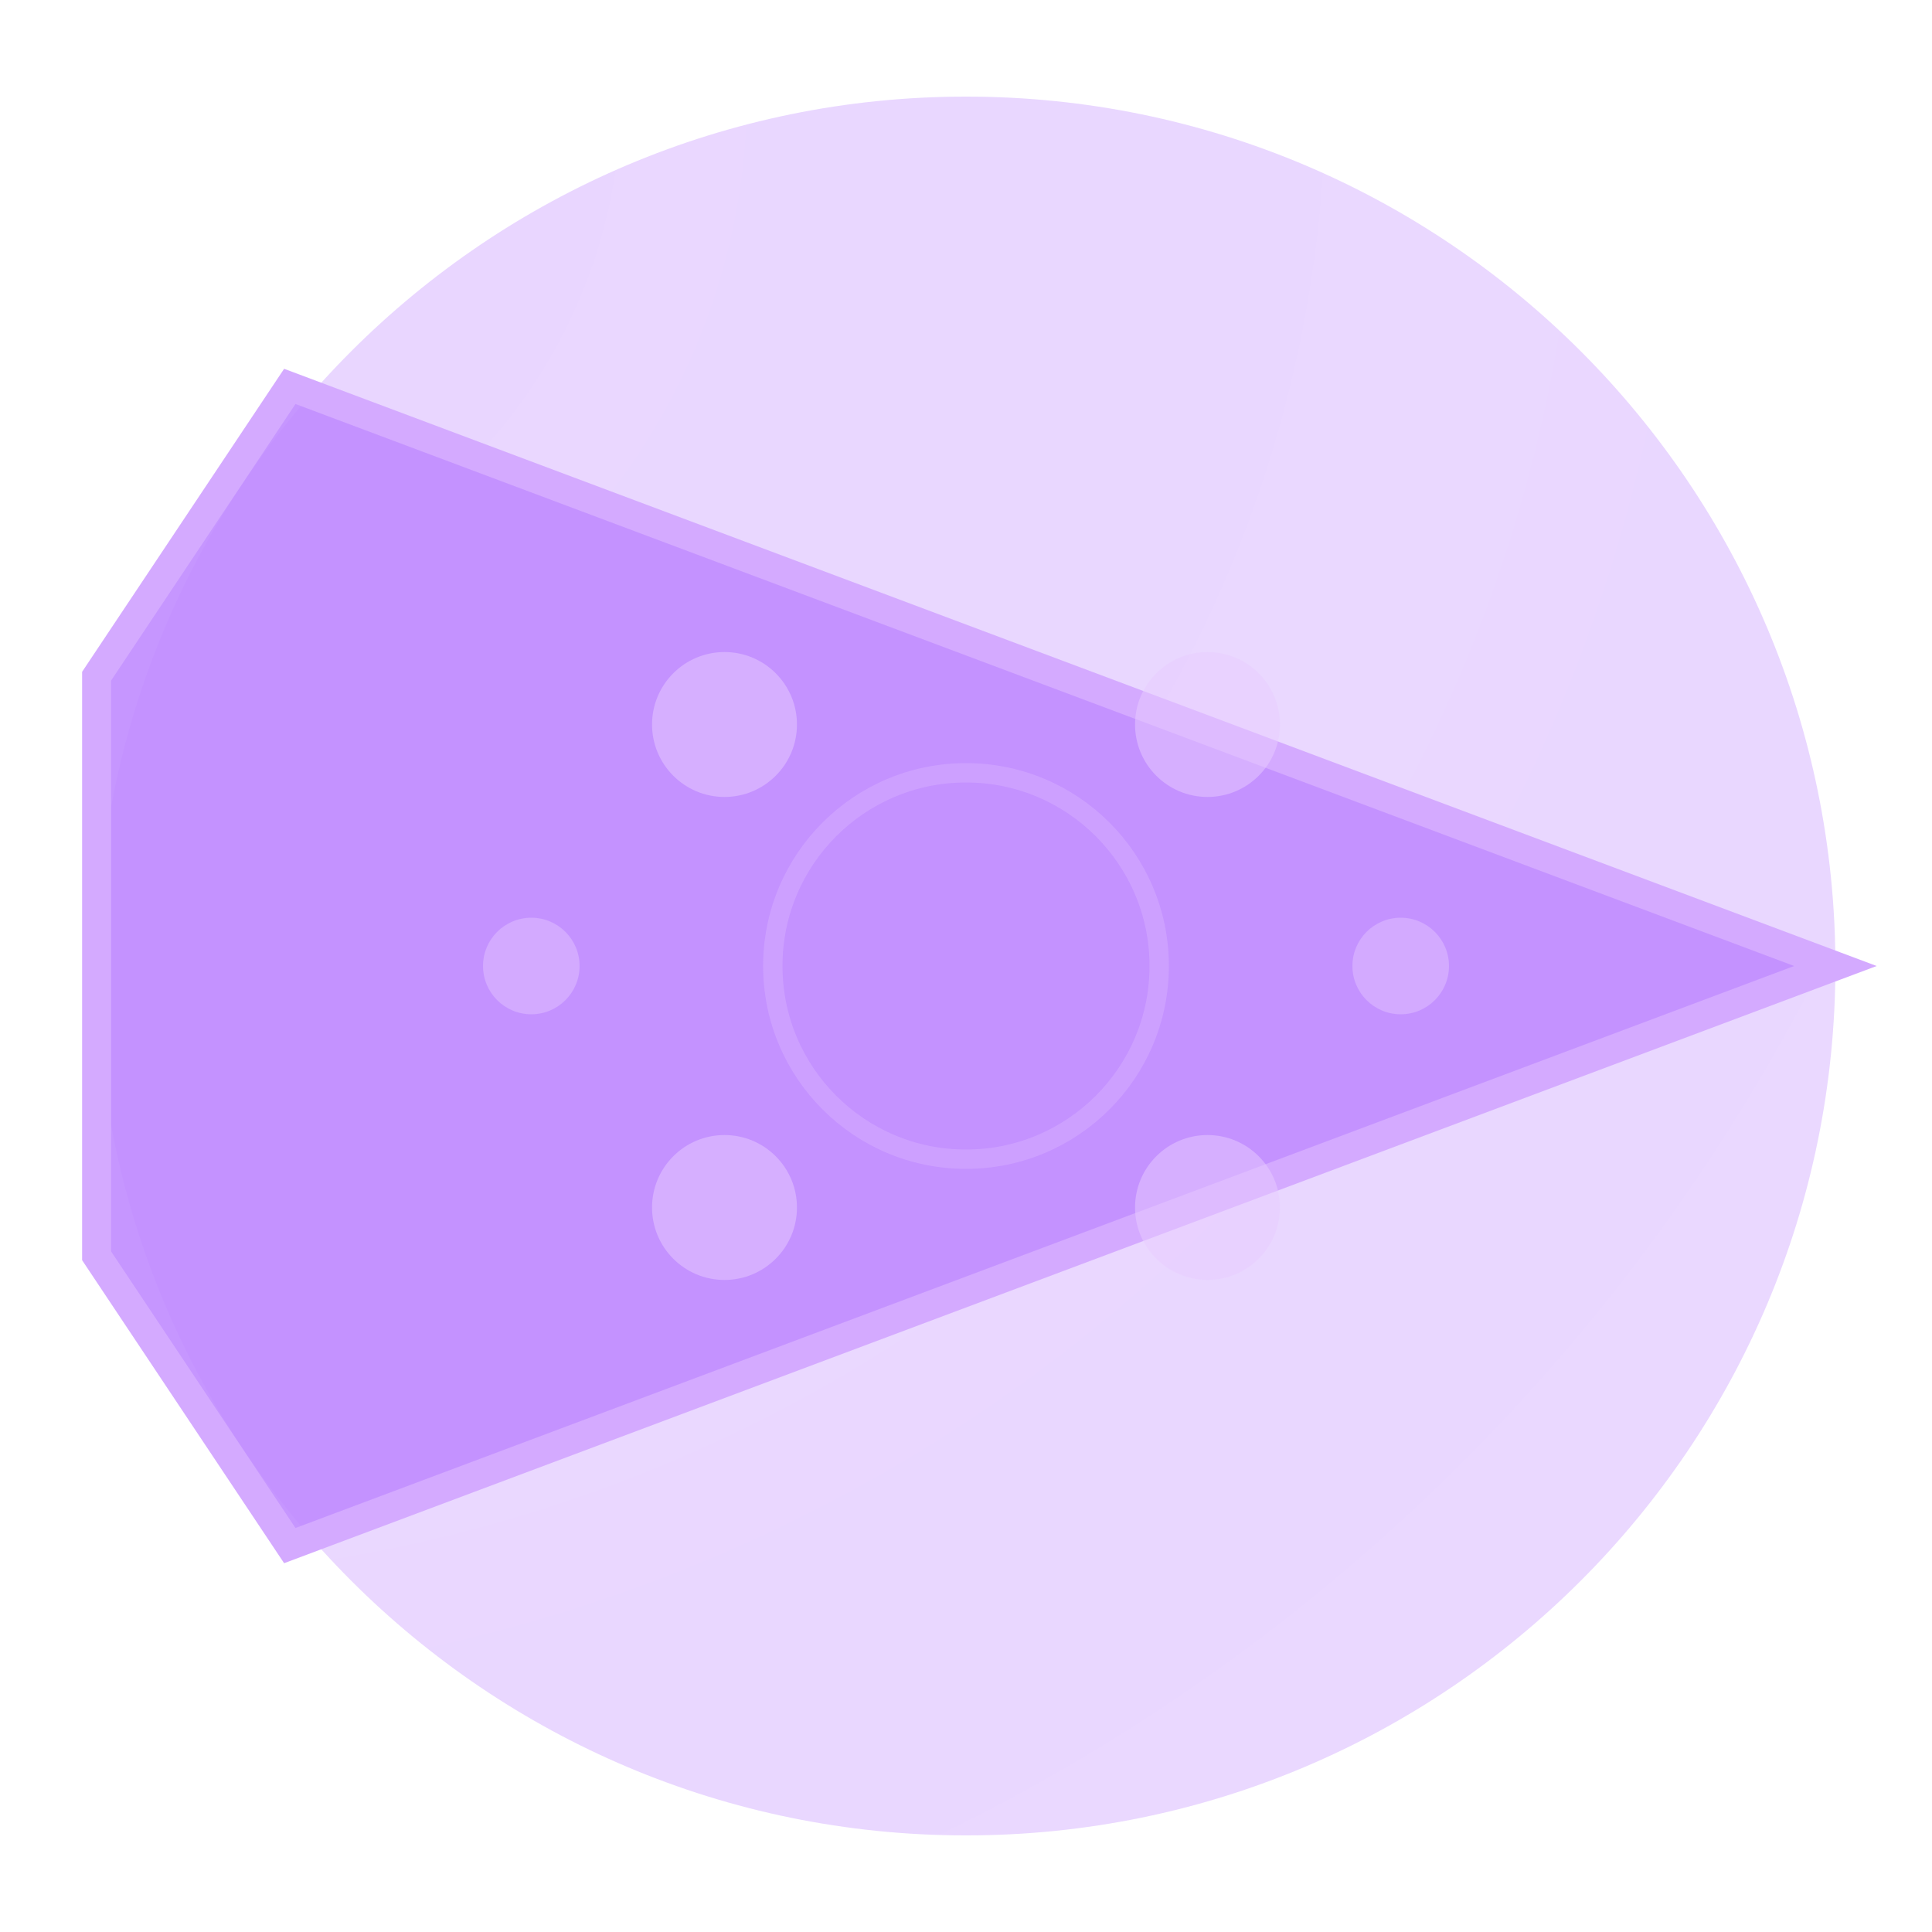
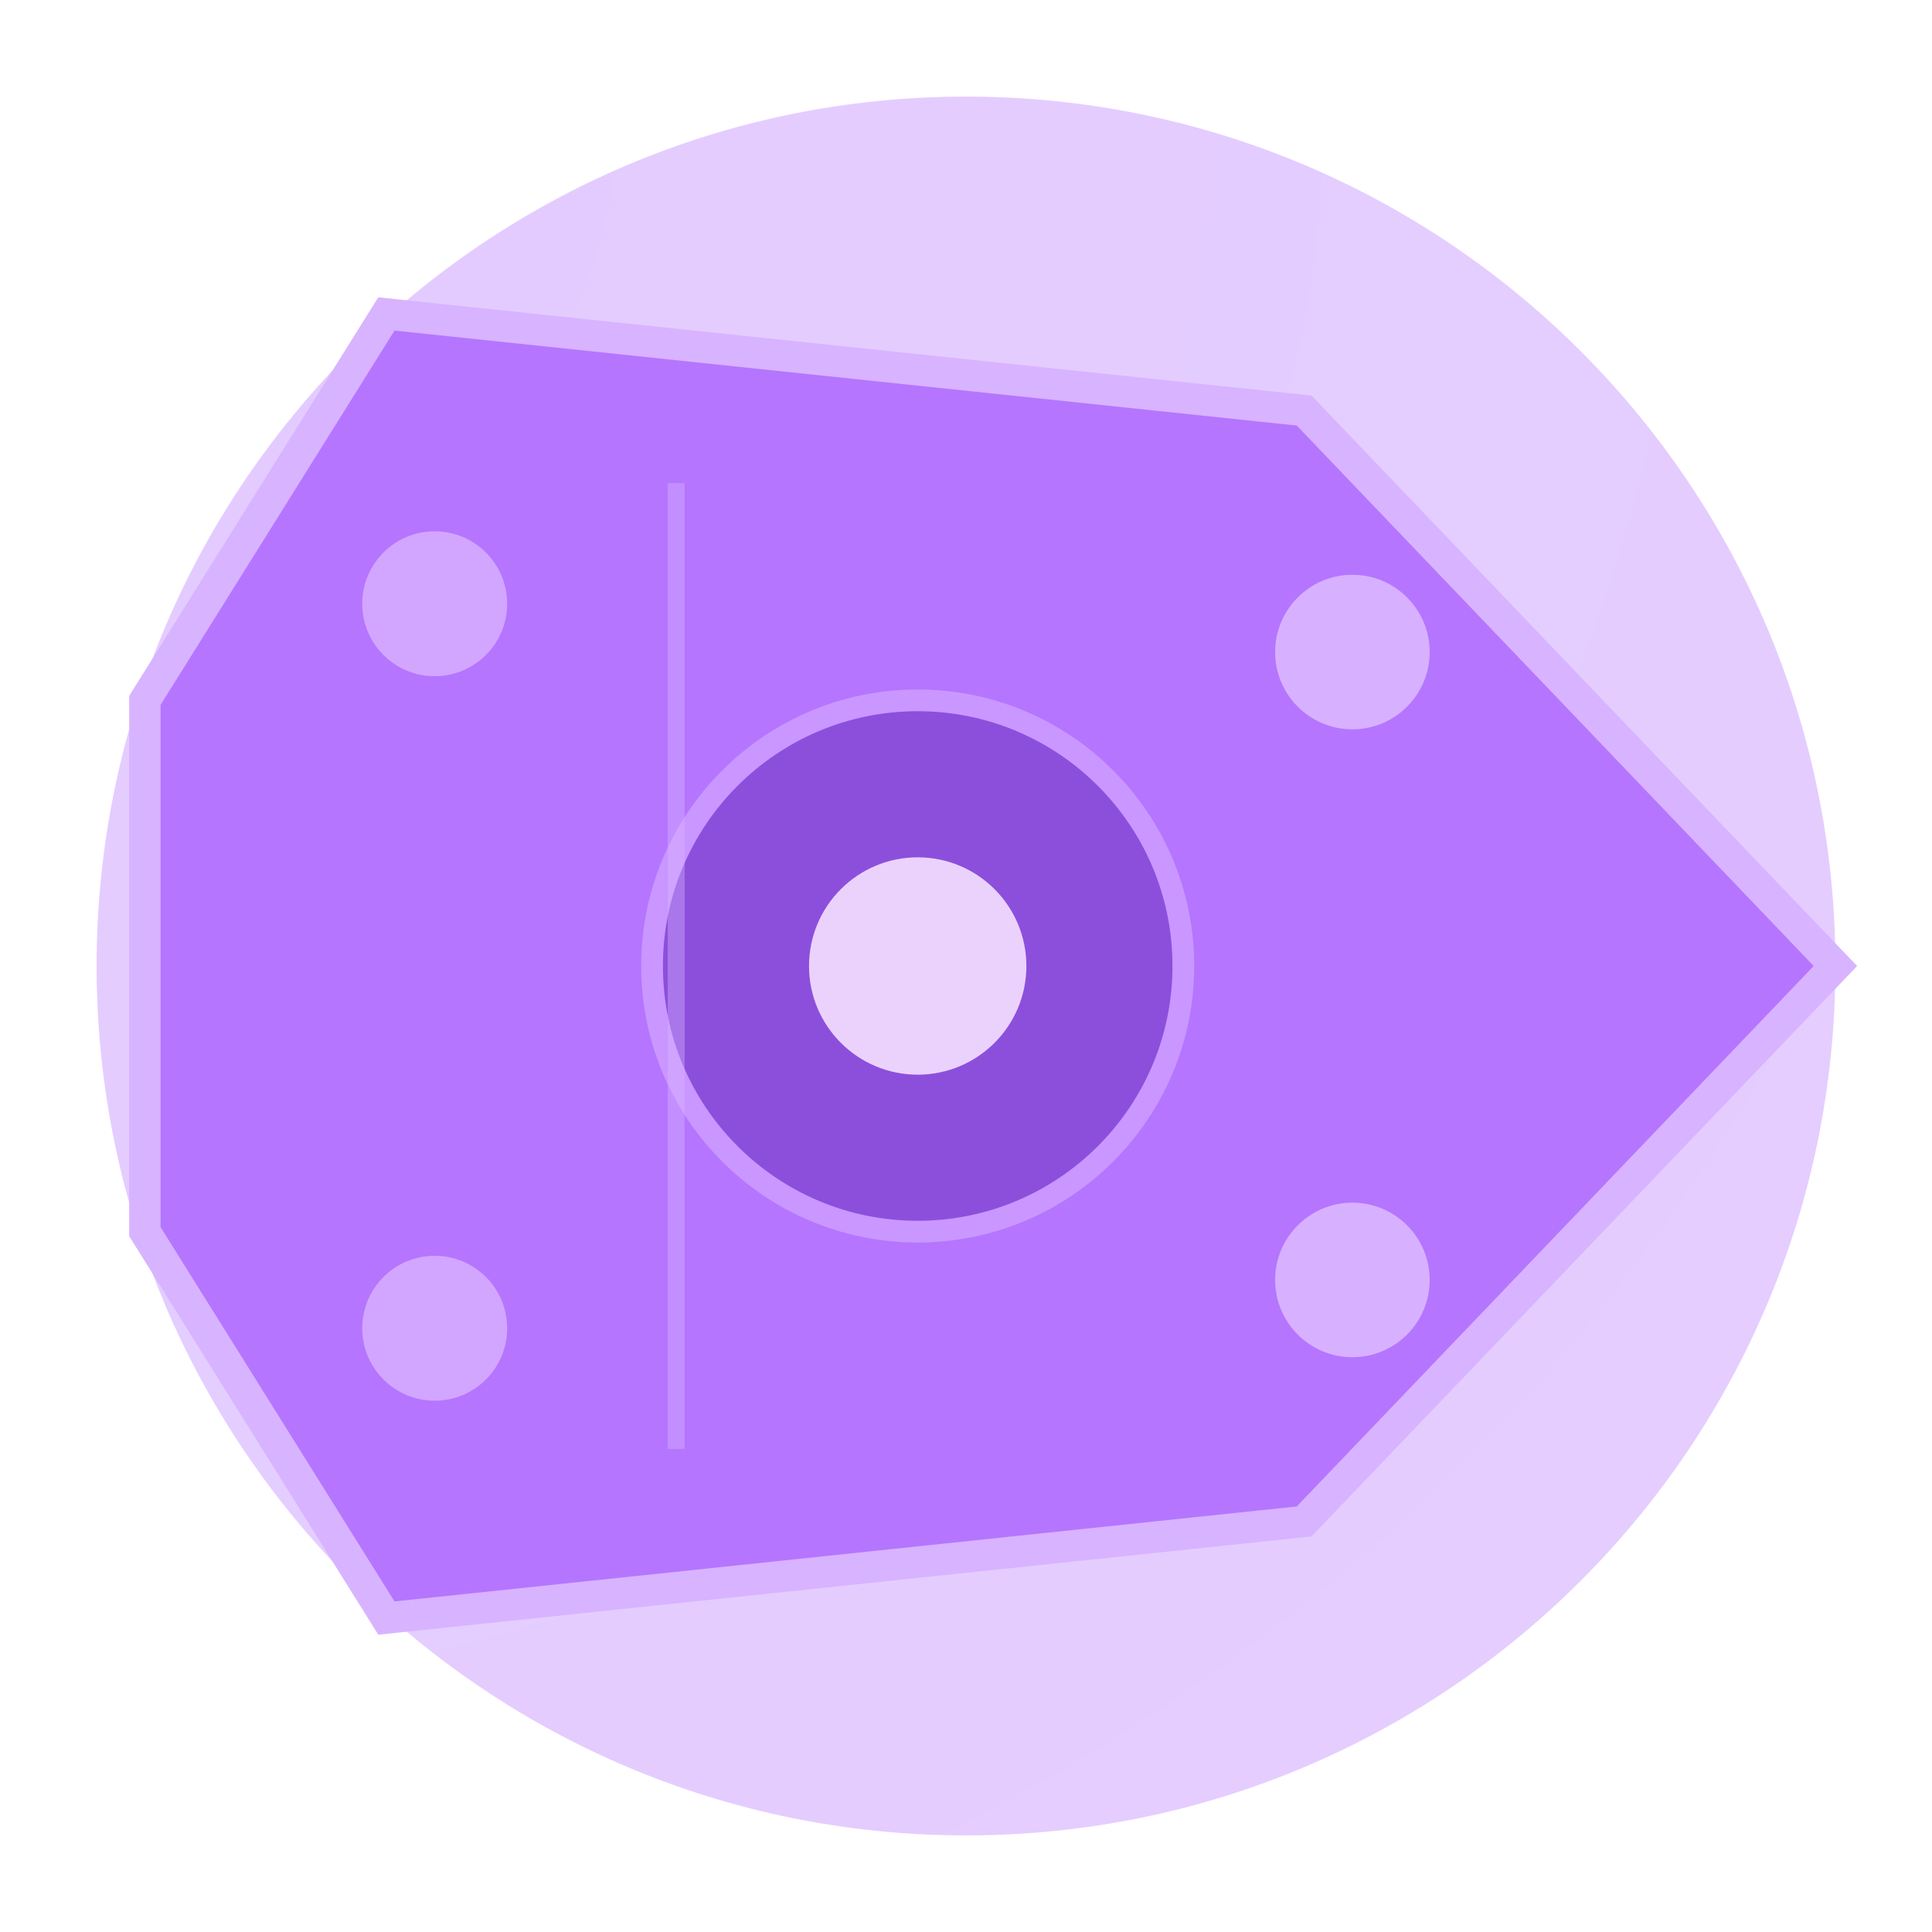
<svg xmlns="http://www.w3.org/2000/svg" viewBox="-40 -40 80 80">
  <defs>
    <radialGradient id="g" cx="0" cy="0" r="36">
-       <stop offset="0%" stop-color="#c08bff" stop-opacity="0.35" />
-       <stop offset="100%" stop-color="#c08bff" stop-opacity="0" />
+       <stop offset="0%" stop-color="#b06bff" stop-opacity="0.35" />
+       <stop offset="100%" stop-color="#b06bff" stop-opacity="0" />
    </radialGradient>
  </defs>
  <circle cx="0" cy="0" r="36" fill="url(#g)" />
-   <polygon points="36,0 -28,-24 -36,-12 -36,12 -28,24" fill="#c08bff" opacity="0.9" />
-   <polygon points="36,0 -28,-24 -36,-12 -36,12 -28,24" fill="none" stroke="#d4aaff" stroke-width="1.2" />
-   <circle cx="0" cy="0" r="8" fill="none" stroke="#d4aaff" stroke-width="0.8" opacity="0.6" />
-   <circle cx="-10" cy="-10" r="3" fill="#e8ccff" opacity="0.5" />
-   <circle cx="-10" cy="10" r="3" fill="#e8ccff" opacity="0.5" />
-   <circle cx="10" cy="-10" r="3" fill="#e8ccff" opacity="0.5" />
-   <circle cx="10" cy="10" r="3" fill="#e8ccff" opacity="0.5" />
-   <circle cx="-18" cy="0" r="2" fill="#e8ccff" opacity="0.4" />
-   <circle cx="18" cy="0" r="2" fill="#e8ccff" opacity="0.4" />
+   <polygon points="36,0 14,-23 -24,-27 -34,-11 -34,11 -24,27 14,23" fill="#b06bff" opacity="0.9" />
+   <polygon points="36,0 14,-23 -24,-27 -34,-11 -34,11 -24,27 14,23" fill="none" stroke="#d8b3ff" stroke-width="1.3" />
+   <circle cx="-2" cy="0" r="11" fill="#6a2fc0" opacity="0.55" stroke="#d8b3ff" stroke-width="0.9" />
+   <circle cx="-2" cy="0" r="4.5" fill="#efd8ff" opacity="0.95" />
+   <circle cx="16" cy="-13" r="3.2" fill="#efd8ff" opacity="0.6" />
+   <circle cx="16" cy="13" r="3.2" fill="#efd8ff" opacity="0.6" />
+   <circle cx="-22" cy="-15" r="3" fill="#efd8ff" opacity="0.5" />
+   <circle cx="-22" cy="15" r="3" fill="#efd8ff" opacity="0.5" />
+   <line x1="-12" y1="-20" x2="-12" y2="20" stroke="#d8b3ff" stroke-width="0.7" opacity="0.4" />
</svg>
